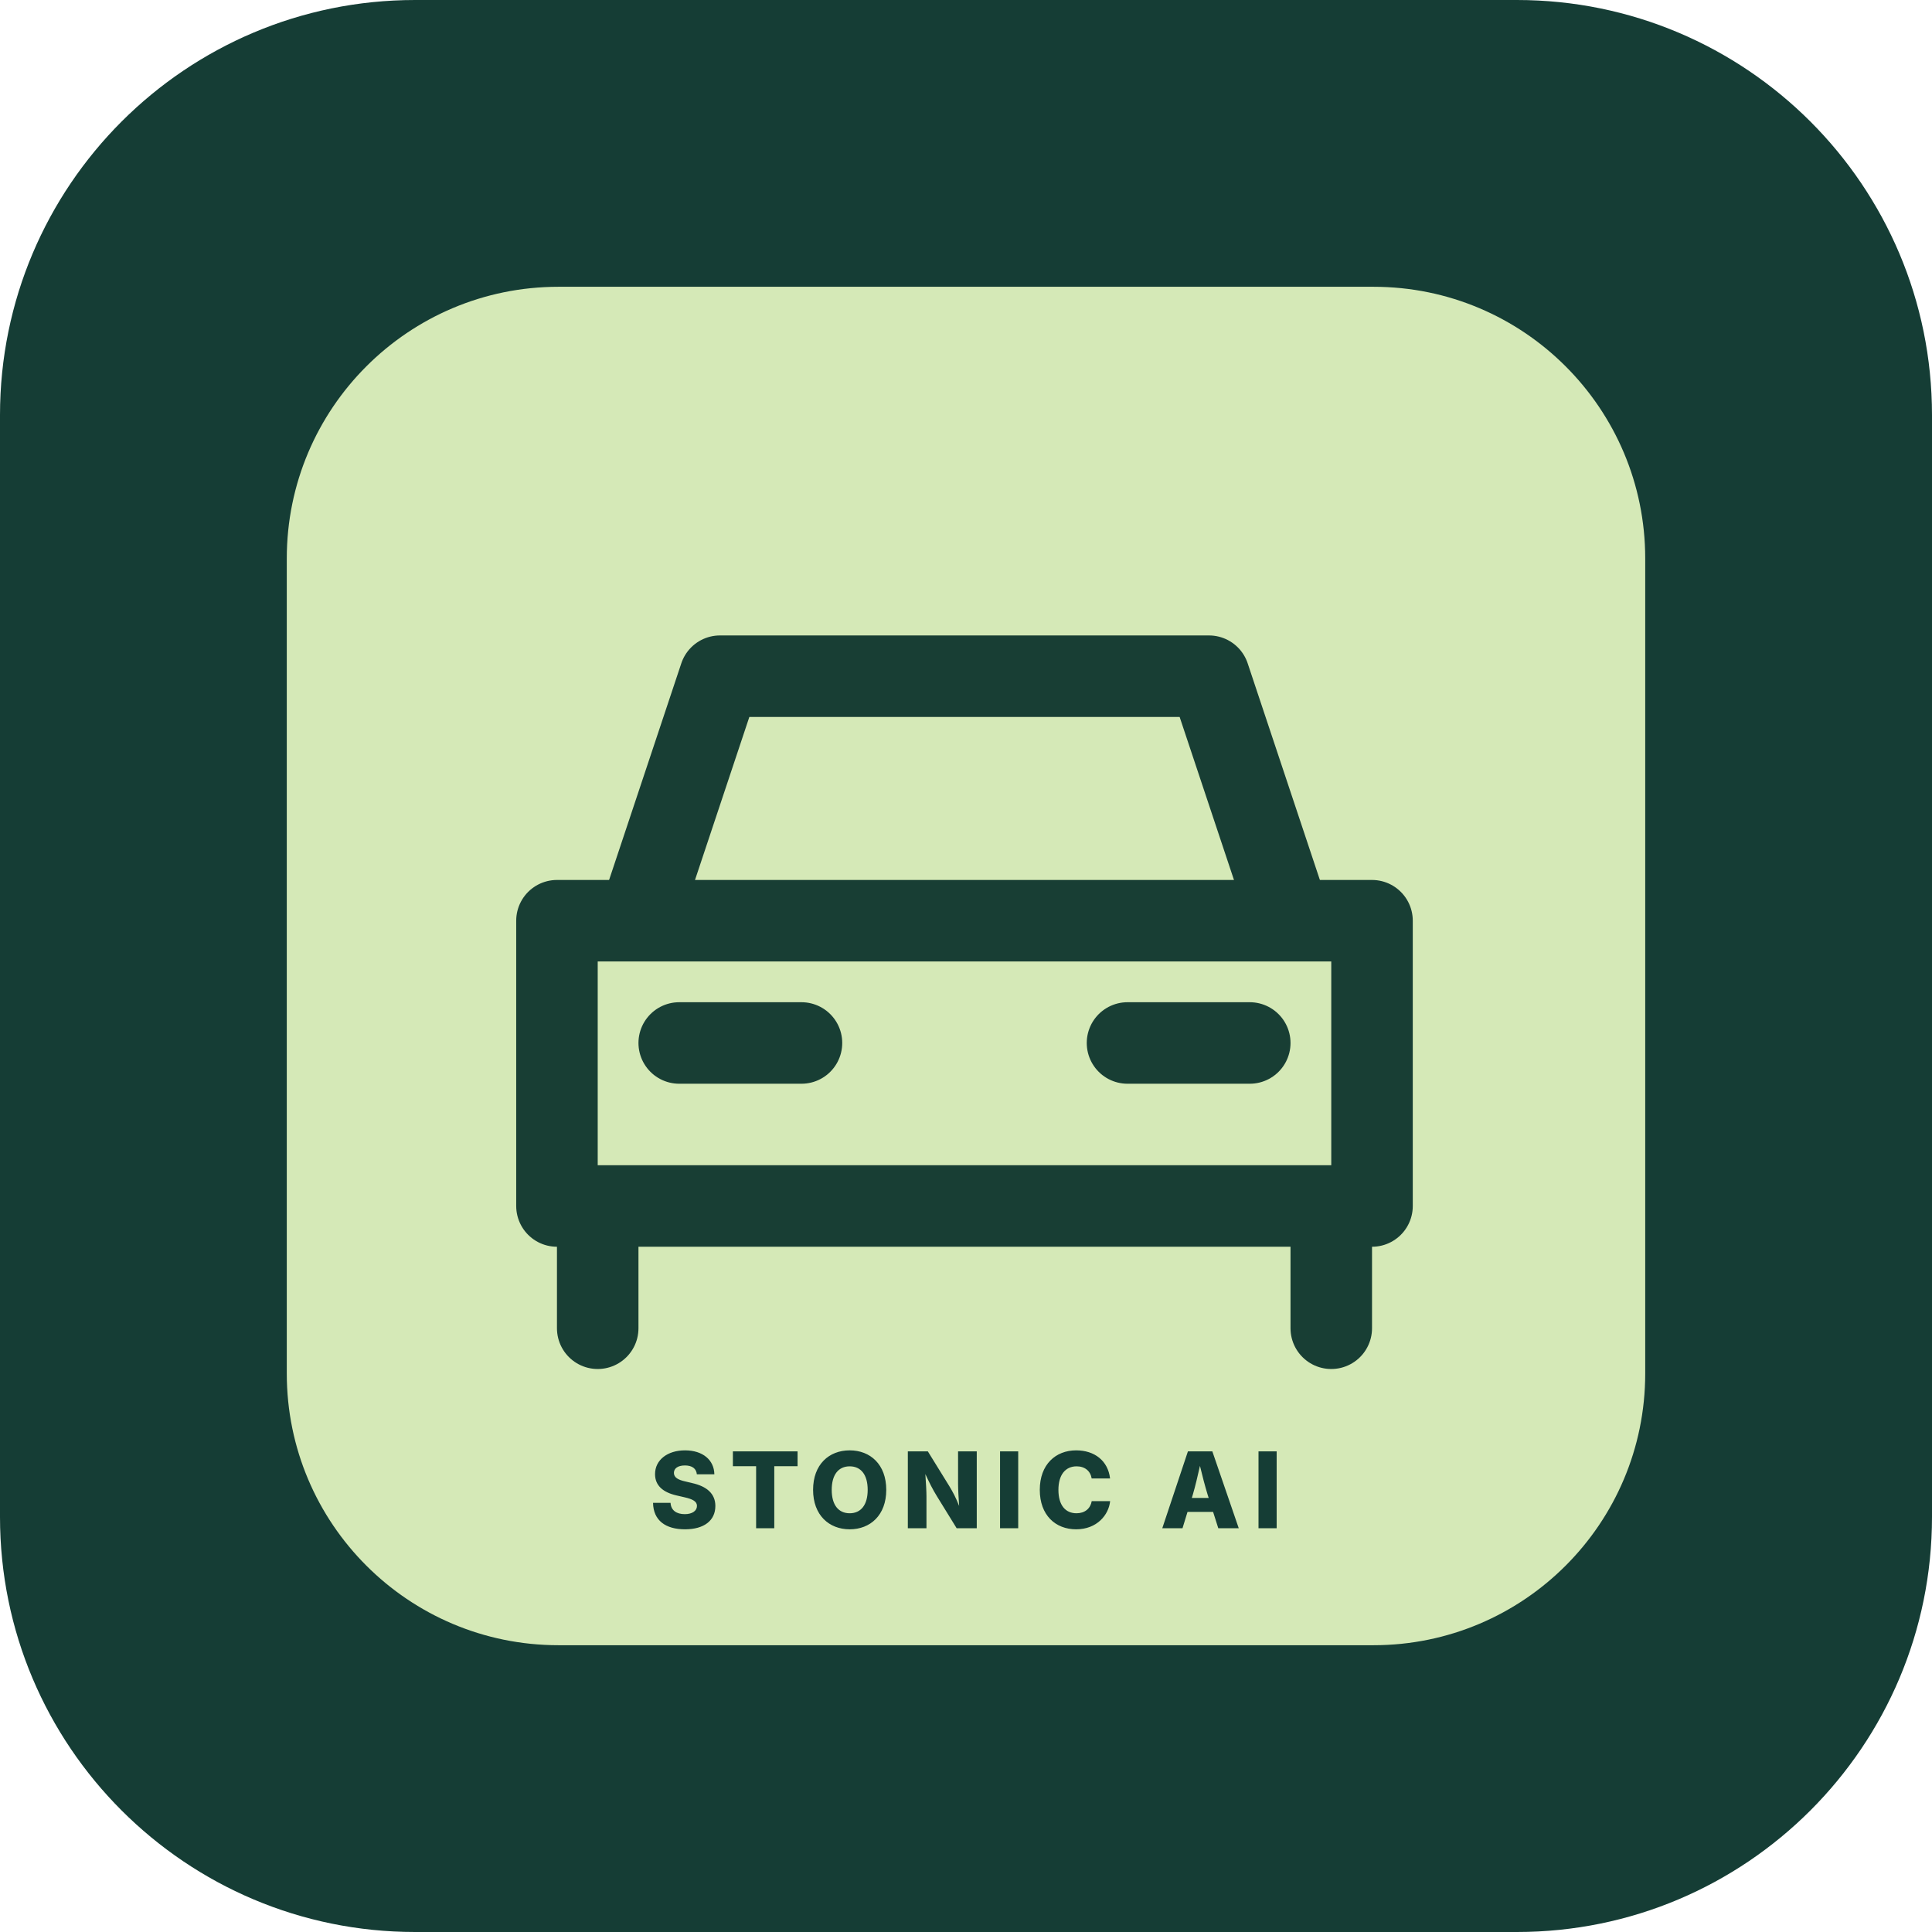
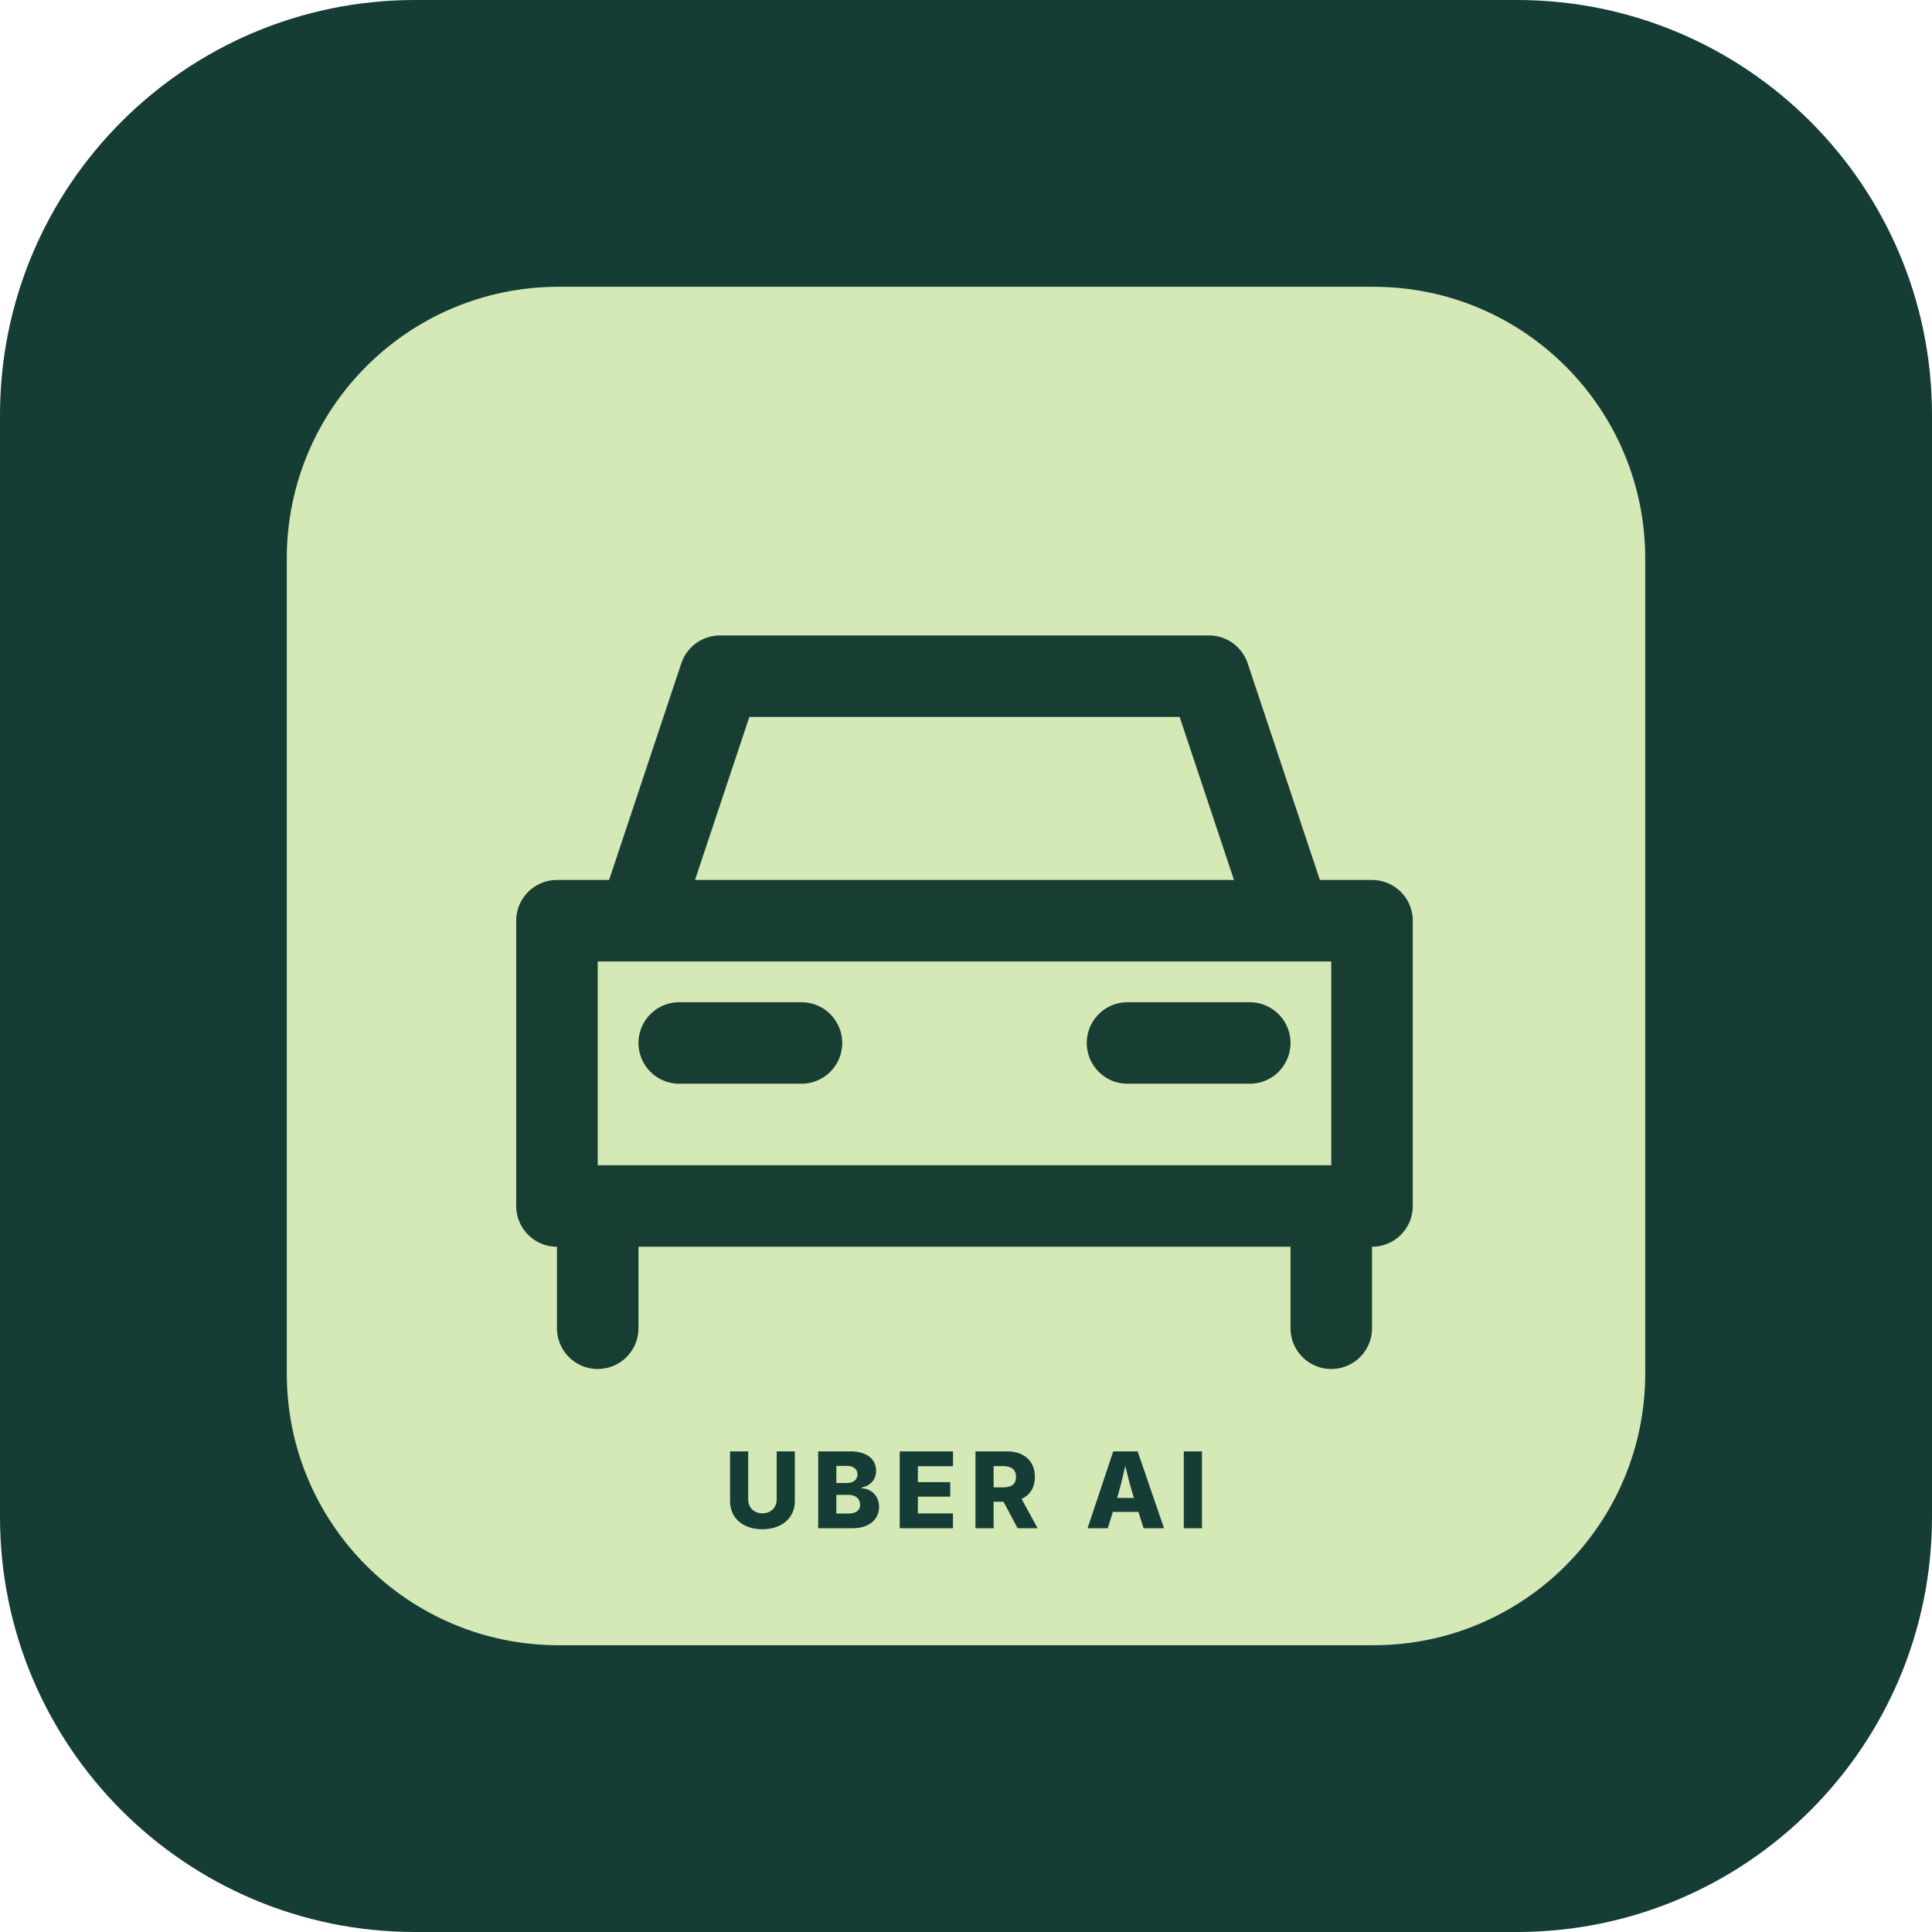
<svg xmlns="http://www.w3.org/2000/svg" viewBox="0 0 512 512" width="512" height="512">
  <rect width="512" height="512" rx="110" fill="#153d35" />
  <rect x="76" y="76" width="360" height="360" rx="72" fill="#d5e9b7" />
  <g transform="translate(126, 136) scale(10.8)" stroke="#183e34" stroke-width="2" stroke-linecap="round" stroke-linejoin="round" fill="none">
    <path d="m4 10 2-6h12l2 6" />
    <path d="M3 17v3m18-3v3" />
    <path d="M2 10h20v7H2z" fill="#d5e9b7" />
    <path d="M5 13h3m8 0h3" />
  </g>
-   <text x="256" y="405" font-family="Inter, -apple-system, sans-serif" font-size="28" font-weight="800" fill="#153d35" text-anchor="middle" letter-spacing="3">STONIC AI</text>
+   <text x="256" y="405" font-family="Inter, -apple-system, sans-serif" font-size="28" font-weight="800" fill="#153d35" text-anchor="middle" letter-spacing="3">UBER AI</text>
</svg>
